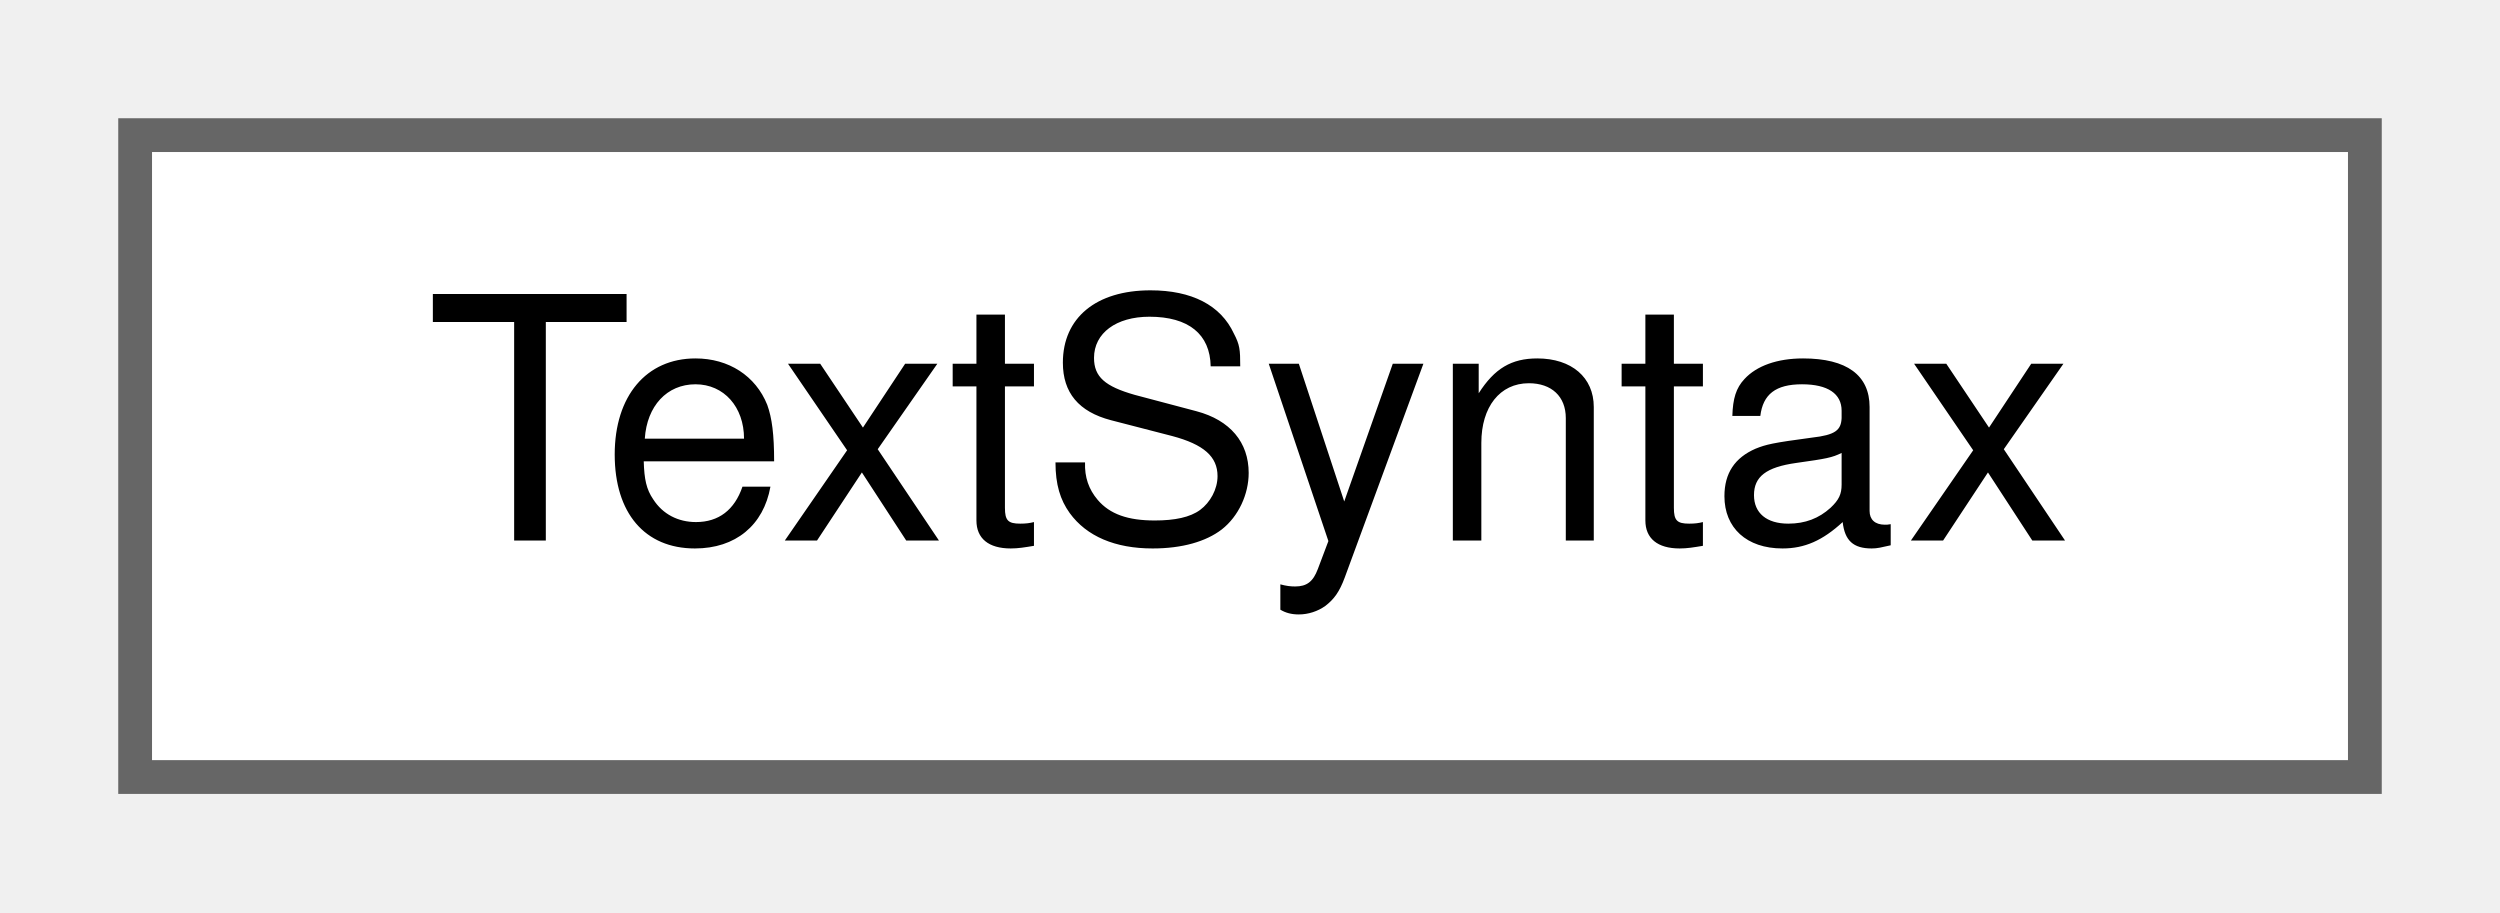
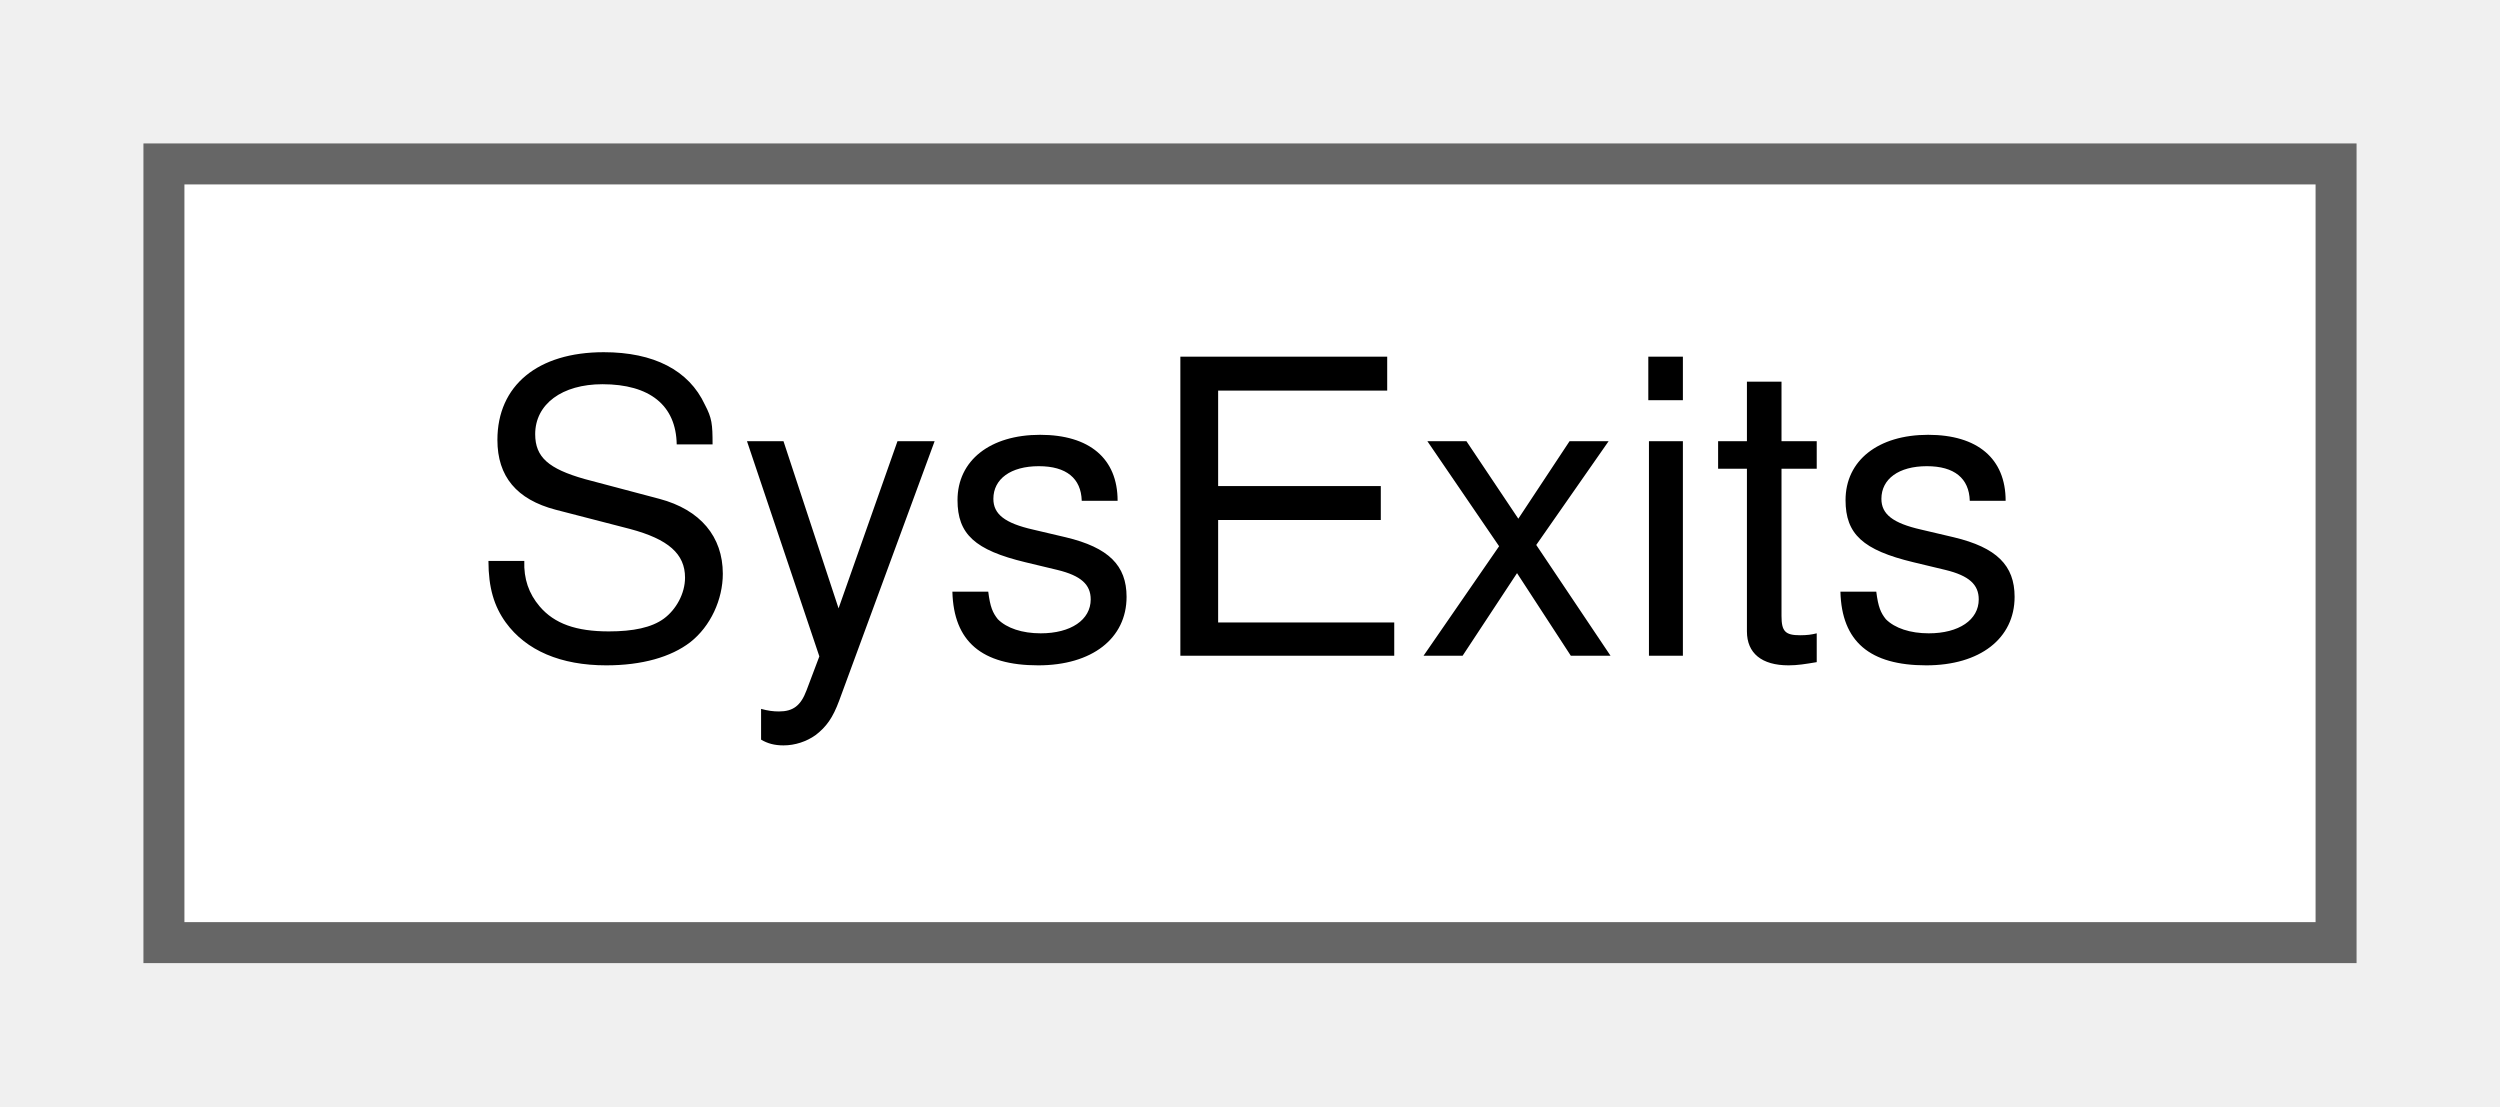
- <svg xmlns="http://www.w3.org/2000/svg" xmlns:xlink="http://www.w3.org/1999/xlink" width="74pt" height="27pt" viewBox="0.00 0.00 74.00 27.00">
+ <svg xmlns="http://www.w3.org/2000/svg" xmlns:xlink="http://www.w3.org/1999/xlink" width="61pt" height="27pt" viewBox="0.00 0.00 61.00 27.00">
  <g id="graph0" class="graph" transform="scale(1 1) rotate(0) translate(4 23)">
    <g id="node1" class="node">
      <g id="a_node1">
-         <a xlink:href="structTextSyntax.html" target="_top" xlink:title="Highlighting for a piece of text.">
-           <polygon fill="white" stroke="#666666" points="66,-19 0,-19 0,0 66,0 66,-19" />
-           <text text-anchor="middle" x="33" y="-7" font-family="Helvetica,sans-Serif" font-size="10.00">TextSyntax</text>
+         <a xlink:href="structSysExits.html" target="_top" xlink:title="Lookup table of error messages.">
+           <polygon fill="white" stroke="#666666" points="53,-19 0,-19 0,0 53,0 53,-19" />
+           <text text-anchor="middle" x="26.5" y="-7" font-family="Helvetica,sans-Serif" font-size="10.00">SysExits</text>
        </a>
      </g>
    </g>
  </g>
</svg>
